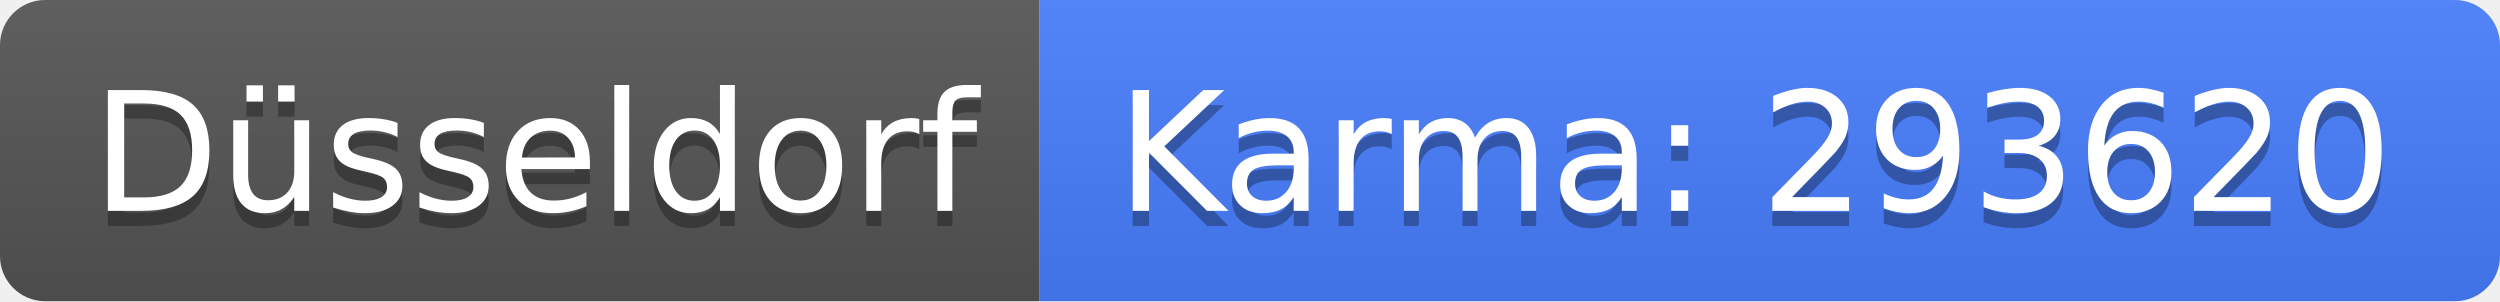
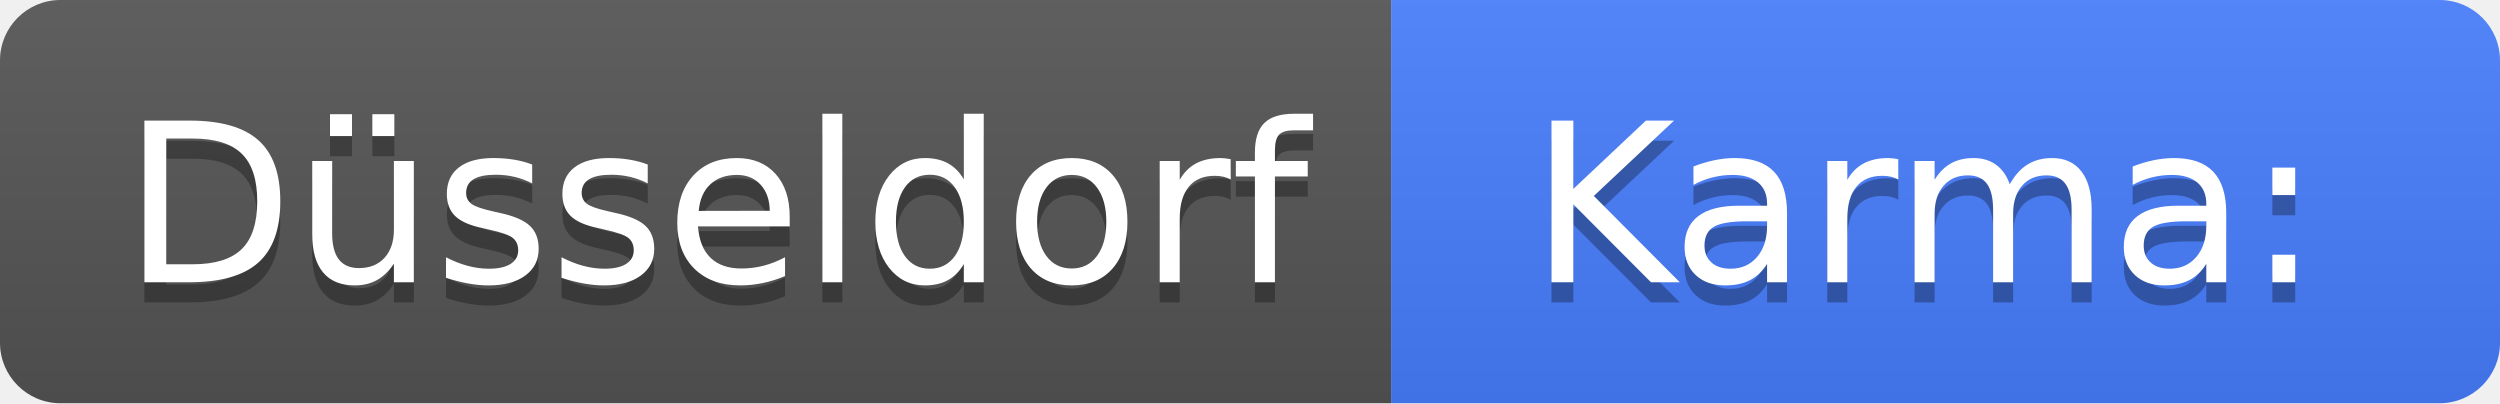
- <svg xmlns="http://www.w3.org/2000/svg" width="166" height="20">
+ <svg xmlns="http://www.w3.org/2000/svg" width="124" height="20">
  <linearGradient id="b" x2="0" y2="100%">
    <stop offset="0" stop-color="#bbb" stop-opacity=".1" />
    <stop offset="1" stop-opacity=".1" />
  </linearGradient>
  <clipPath id="a">
-     <rect width="166" height="20" rx="3" fill="#fff" />
+     <rect width="124" height="20" rx="3" fill="#fff" />
  </clipPath>
  <g clip-path="url(#a)">
    <path fill="#555" d="M0 0h69v20H0z" />
-     <path fill="#477eff" d="M69 0h97v20H69z" />
-     <path fill="url(#b)" d="M0 0h166v20H0z" />
+     <path fill="#477eff" d="M69 0h55v20H69z" />
+     <path fill="url(#b)" d="M0 0h124v20H0z" />
  </g>
  <g fill="#fff" text-anchor="middle" font-family="DejaVu Sans,Verdana,Geneva,sans-serif" font-size="110">
    <text x="355" y="150" fill="#010101" fill-opacity=".3" transform="scale(.1)" textLength="590">Düsseldorf</text>
    <text x="355" y="140" transform="scale(.1)" textLength="590">Düsseldorf</text>
-     <text x="1165" y="150" fill="#010101" fill-opacity=".3" transform="scale(.1)" textLength="870">Karma: 293620</text>
-     <text x="1165" y="140" transform="scale(.1)" textLength="870">Karma: 293620</text>
+     <text x="955" y="150" fill="#010101" fill-opacity=".3" transform="scale(.1)" textLength="450">Karma: </text>
+     <text x="955" y="140" transform="scale(.1)" textLength="450">Karma: </text>
  </g>
</svg>
